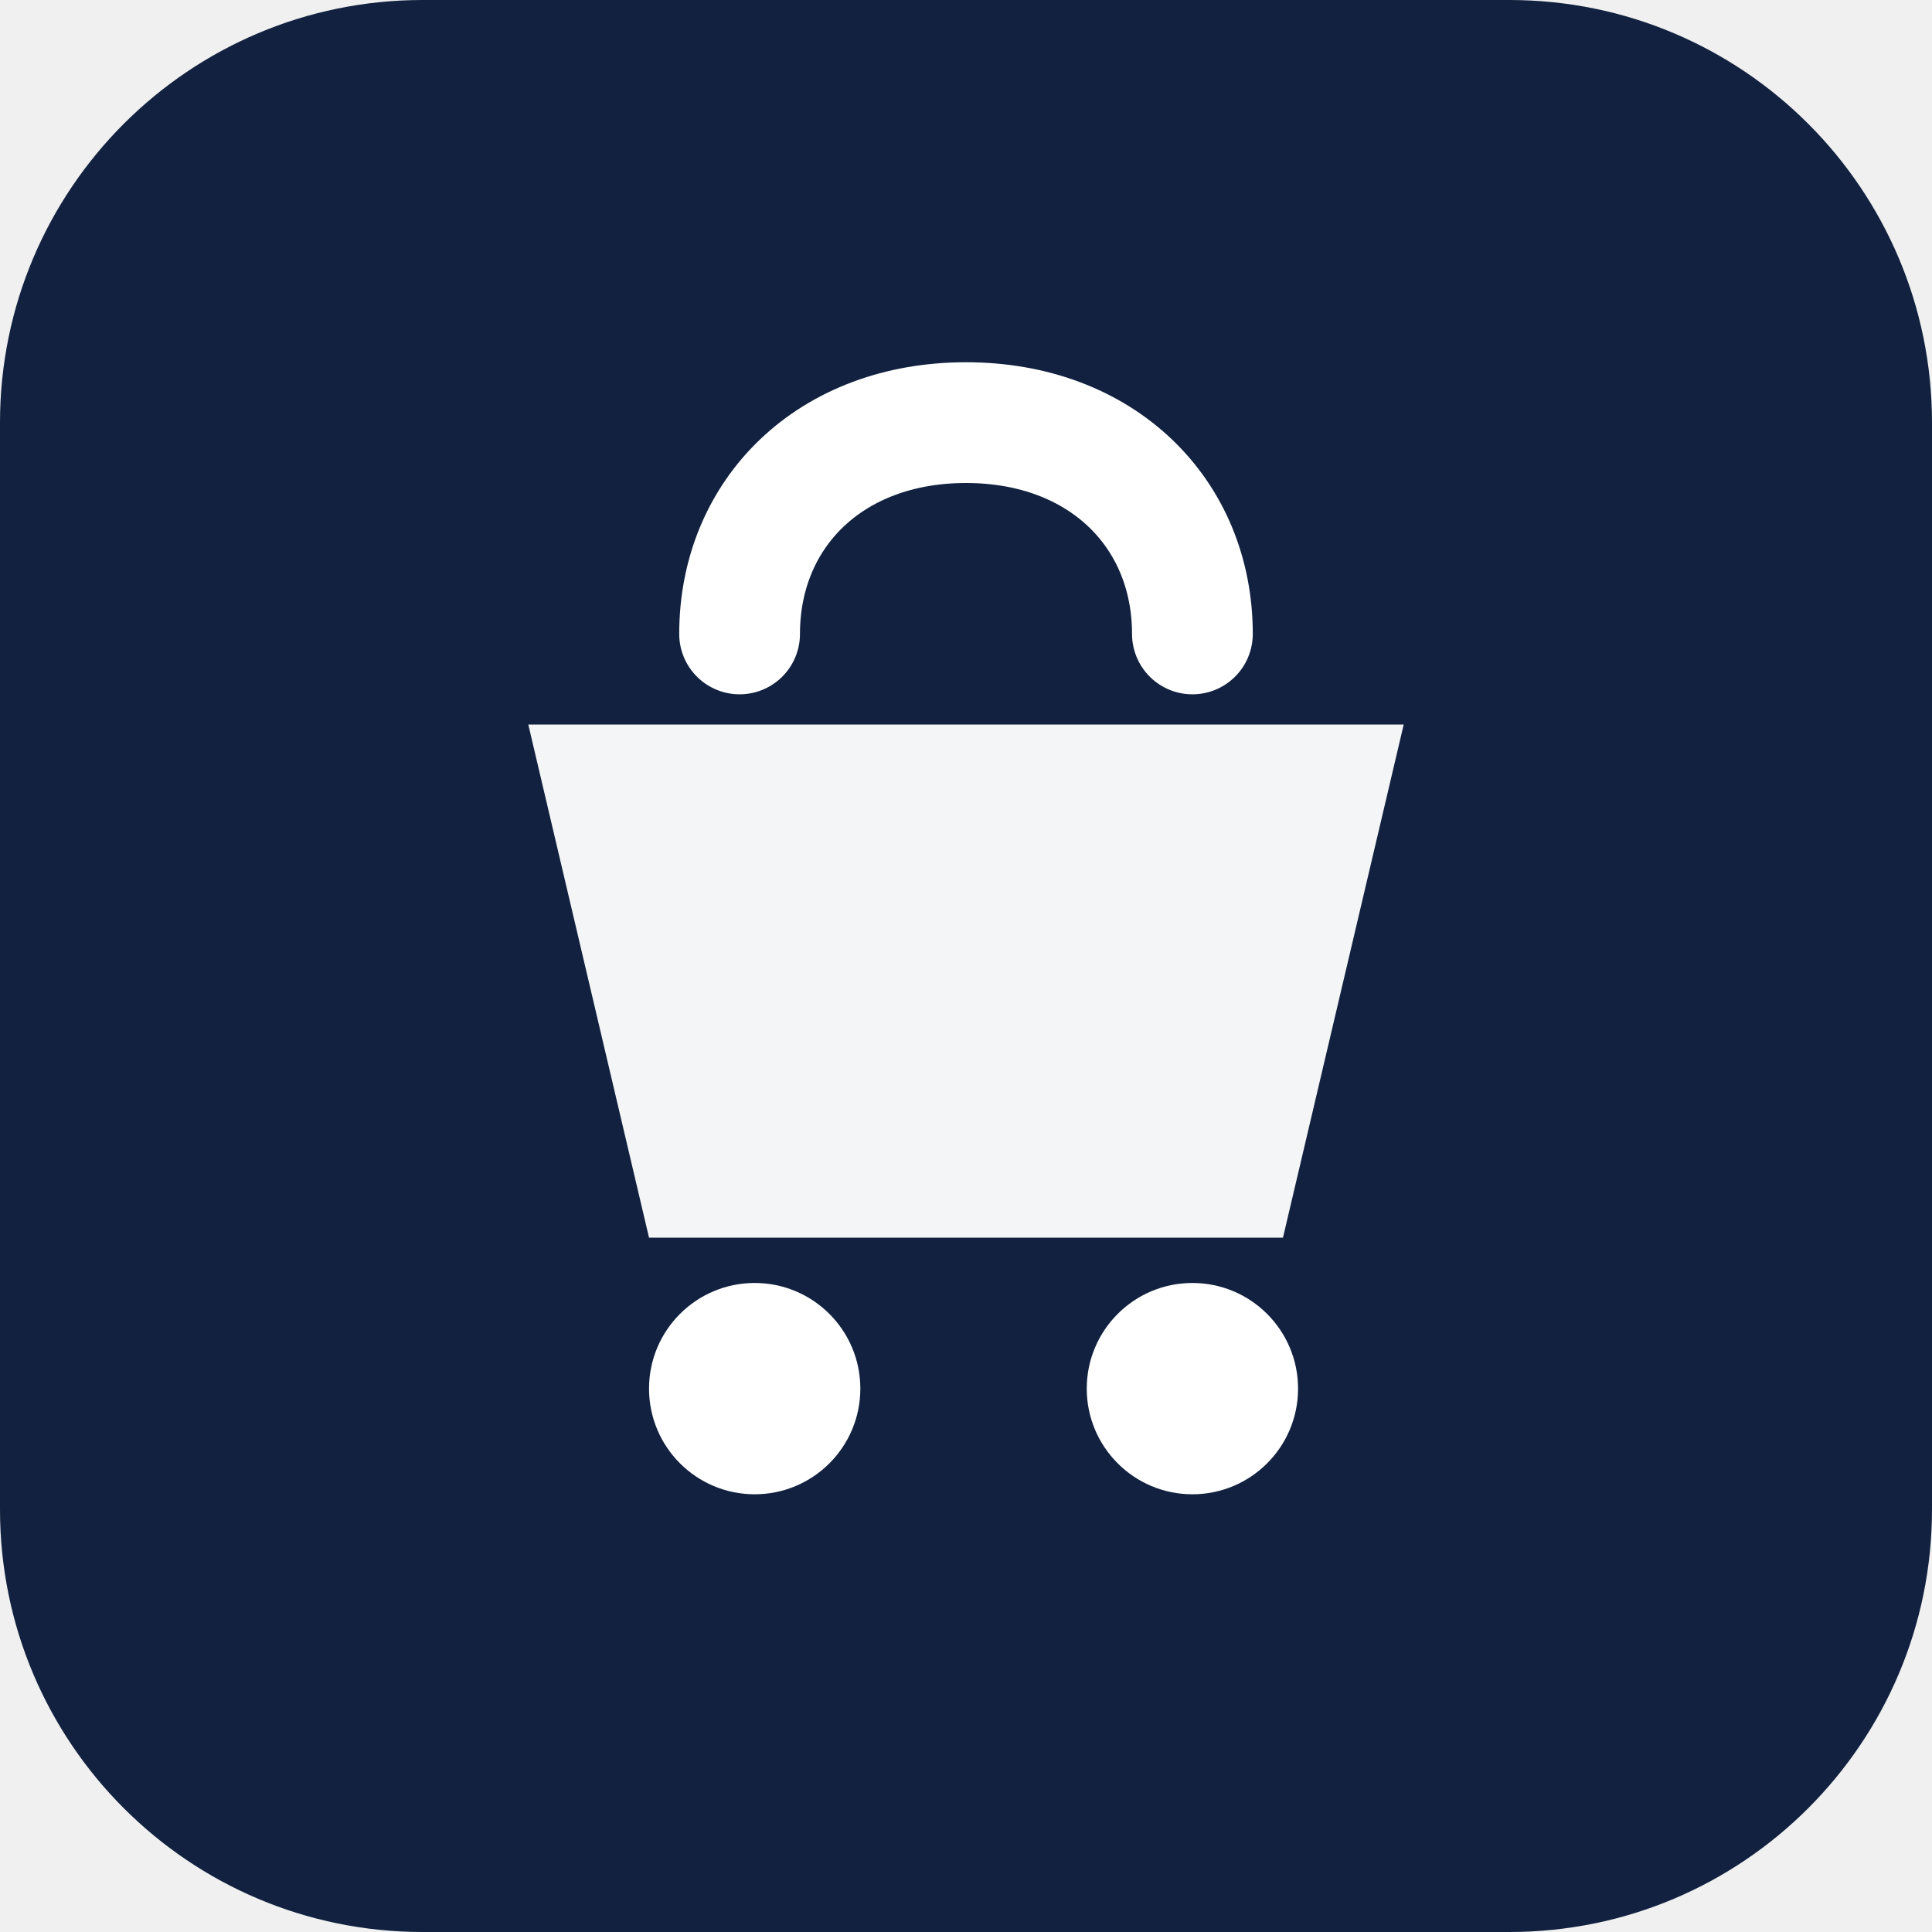
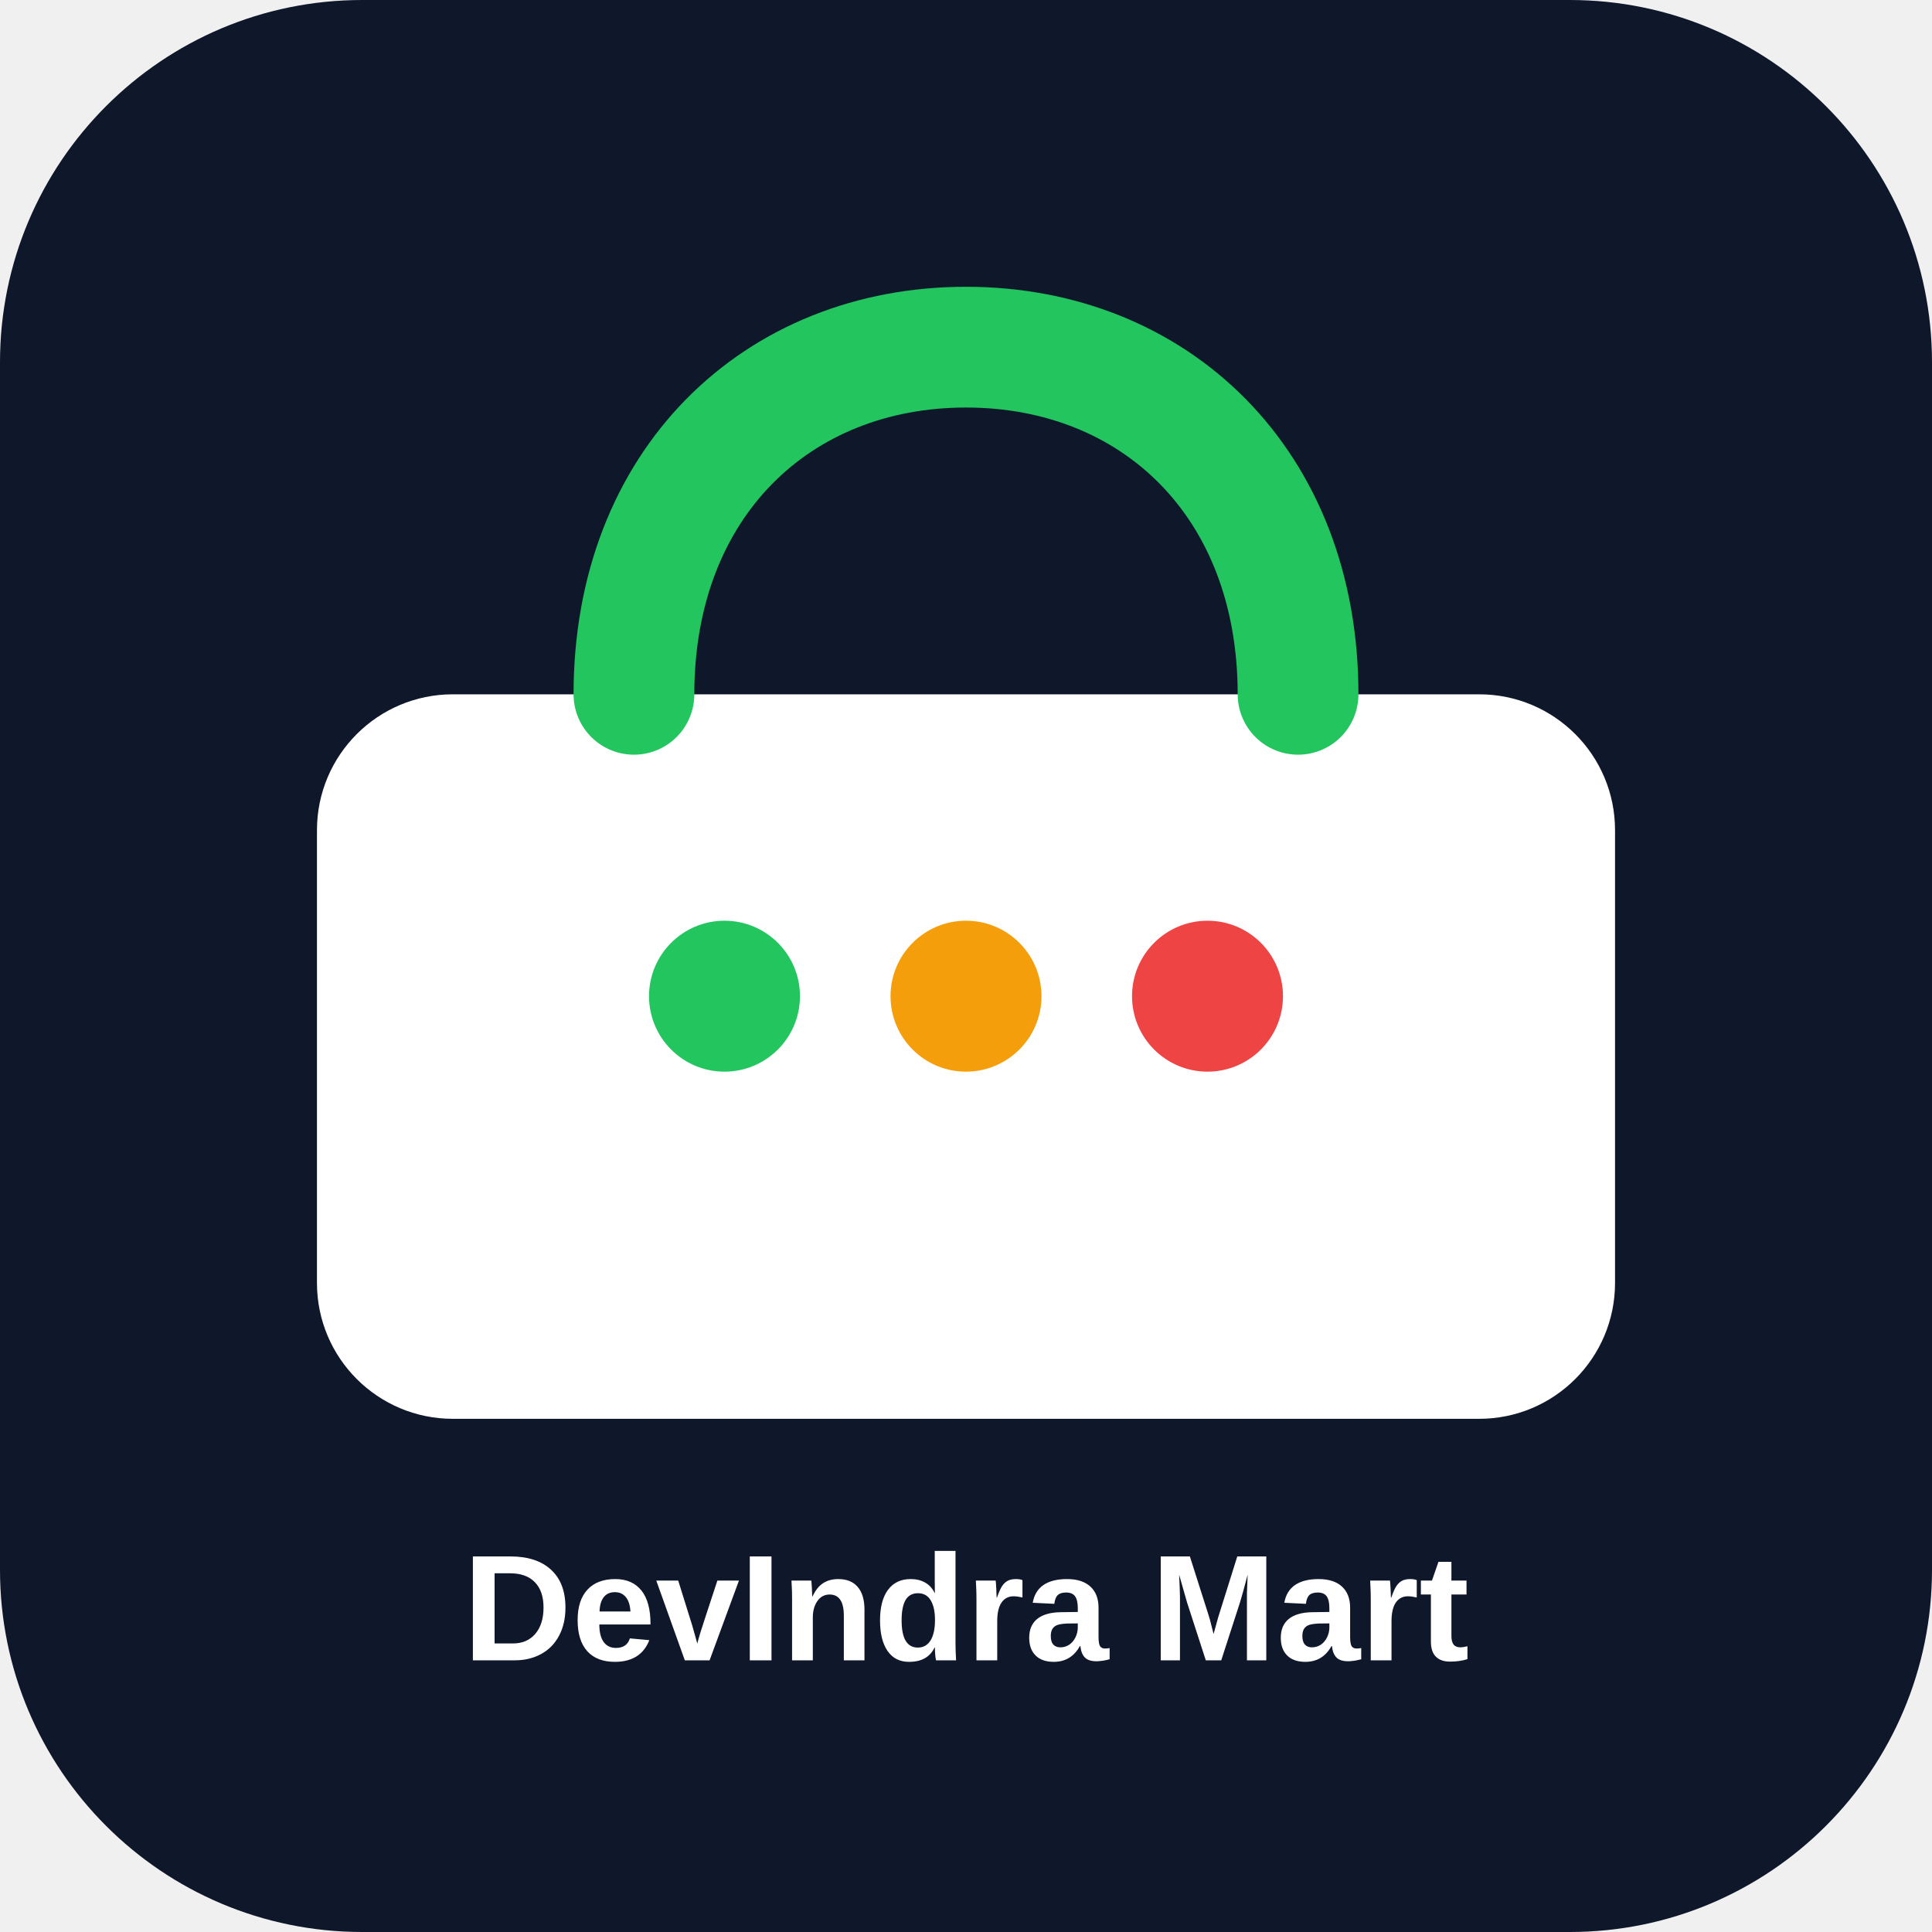
- <svg xmlns="http://www.w3.org/2000/svg" width="128" height="128" viewBox="0 0 128 128">
-   <rect width="128" height="128" rx="28" fill="#11213f" />
-   <path d="M35 48h58l-8 34H43l-8-34Z" fill="#fff" opacity=".95" />
-   <path d="M49 42c0-8 6-14 15-14s15 6 15 14" stroke="#fff" stroke-width="8" fill="none" stroke-linecap="round" />
-   <circle cx="50" cy="92" r="7" fill="#fff" />
-   <circle cx="79" cy="92" r="7" fill="#fff" />
+ <svg xmlns="http://www.w3.org/2000/svg" viewBox="0 0 256 256">
+   <rect width="256" height="256" rx="48" fill="#0f172a" />
+   <rect x="42" y="92" width="172" height="96" rx="18" fill="#ffffff" />
+   <path d="M84 92c0-28 19-46 44-46s44 18 44 46" fill="none" stroke="#22c55e" stroke-width="16" stroke-linecap="round" />
+   <circle cx="96" cy="132" r="10" fill="#22c55e" />
+   <circle cx="128" cy="132" r="10" fill="#f59e0b" />
+   <circle cx="160" cy="132" r="10" fill="#ef4444" />
+   <text x="128" y="220" text-anchor="middle" font-family="Arial, sans-serif" font-size="20" font-weight="700" fill="#ffffff">DevIndra Mart</text>
</svg>
